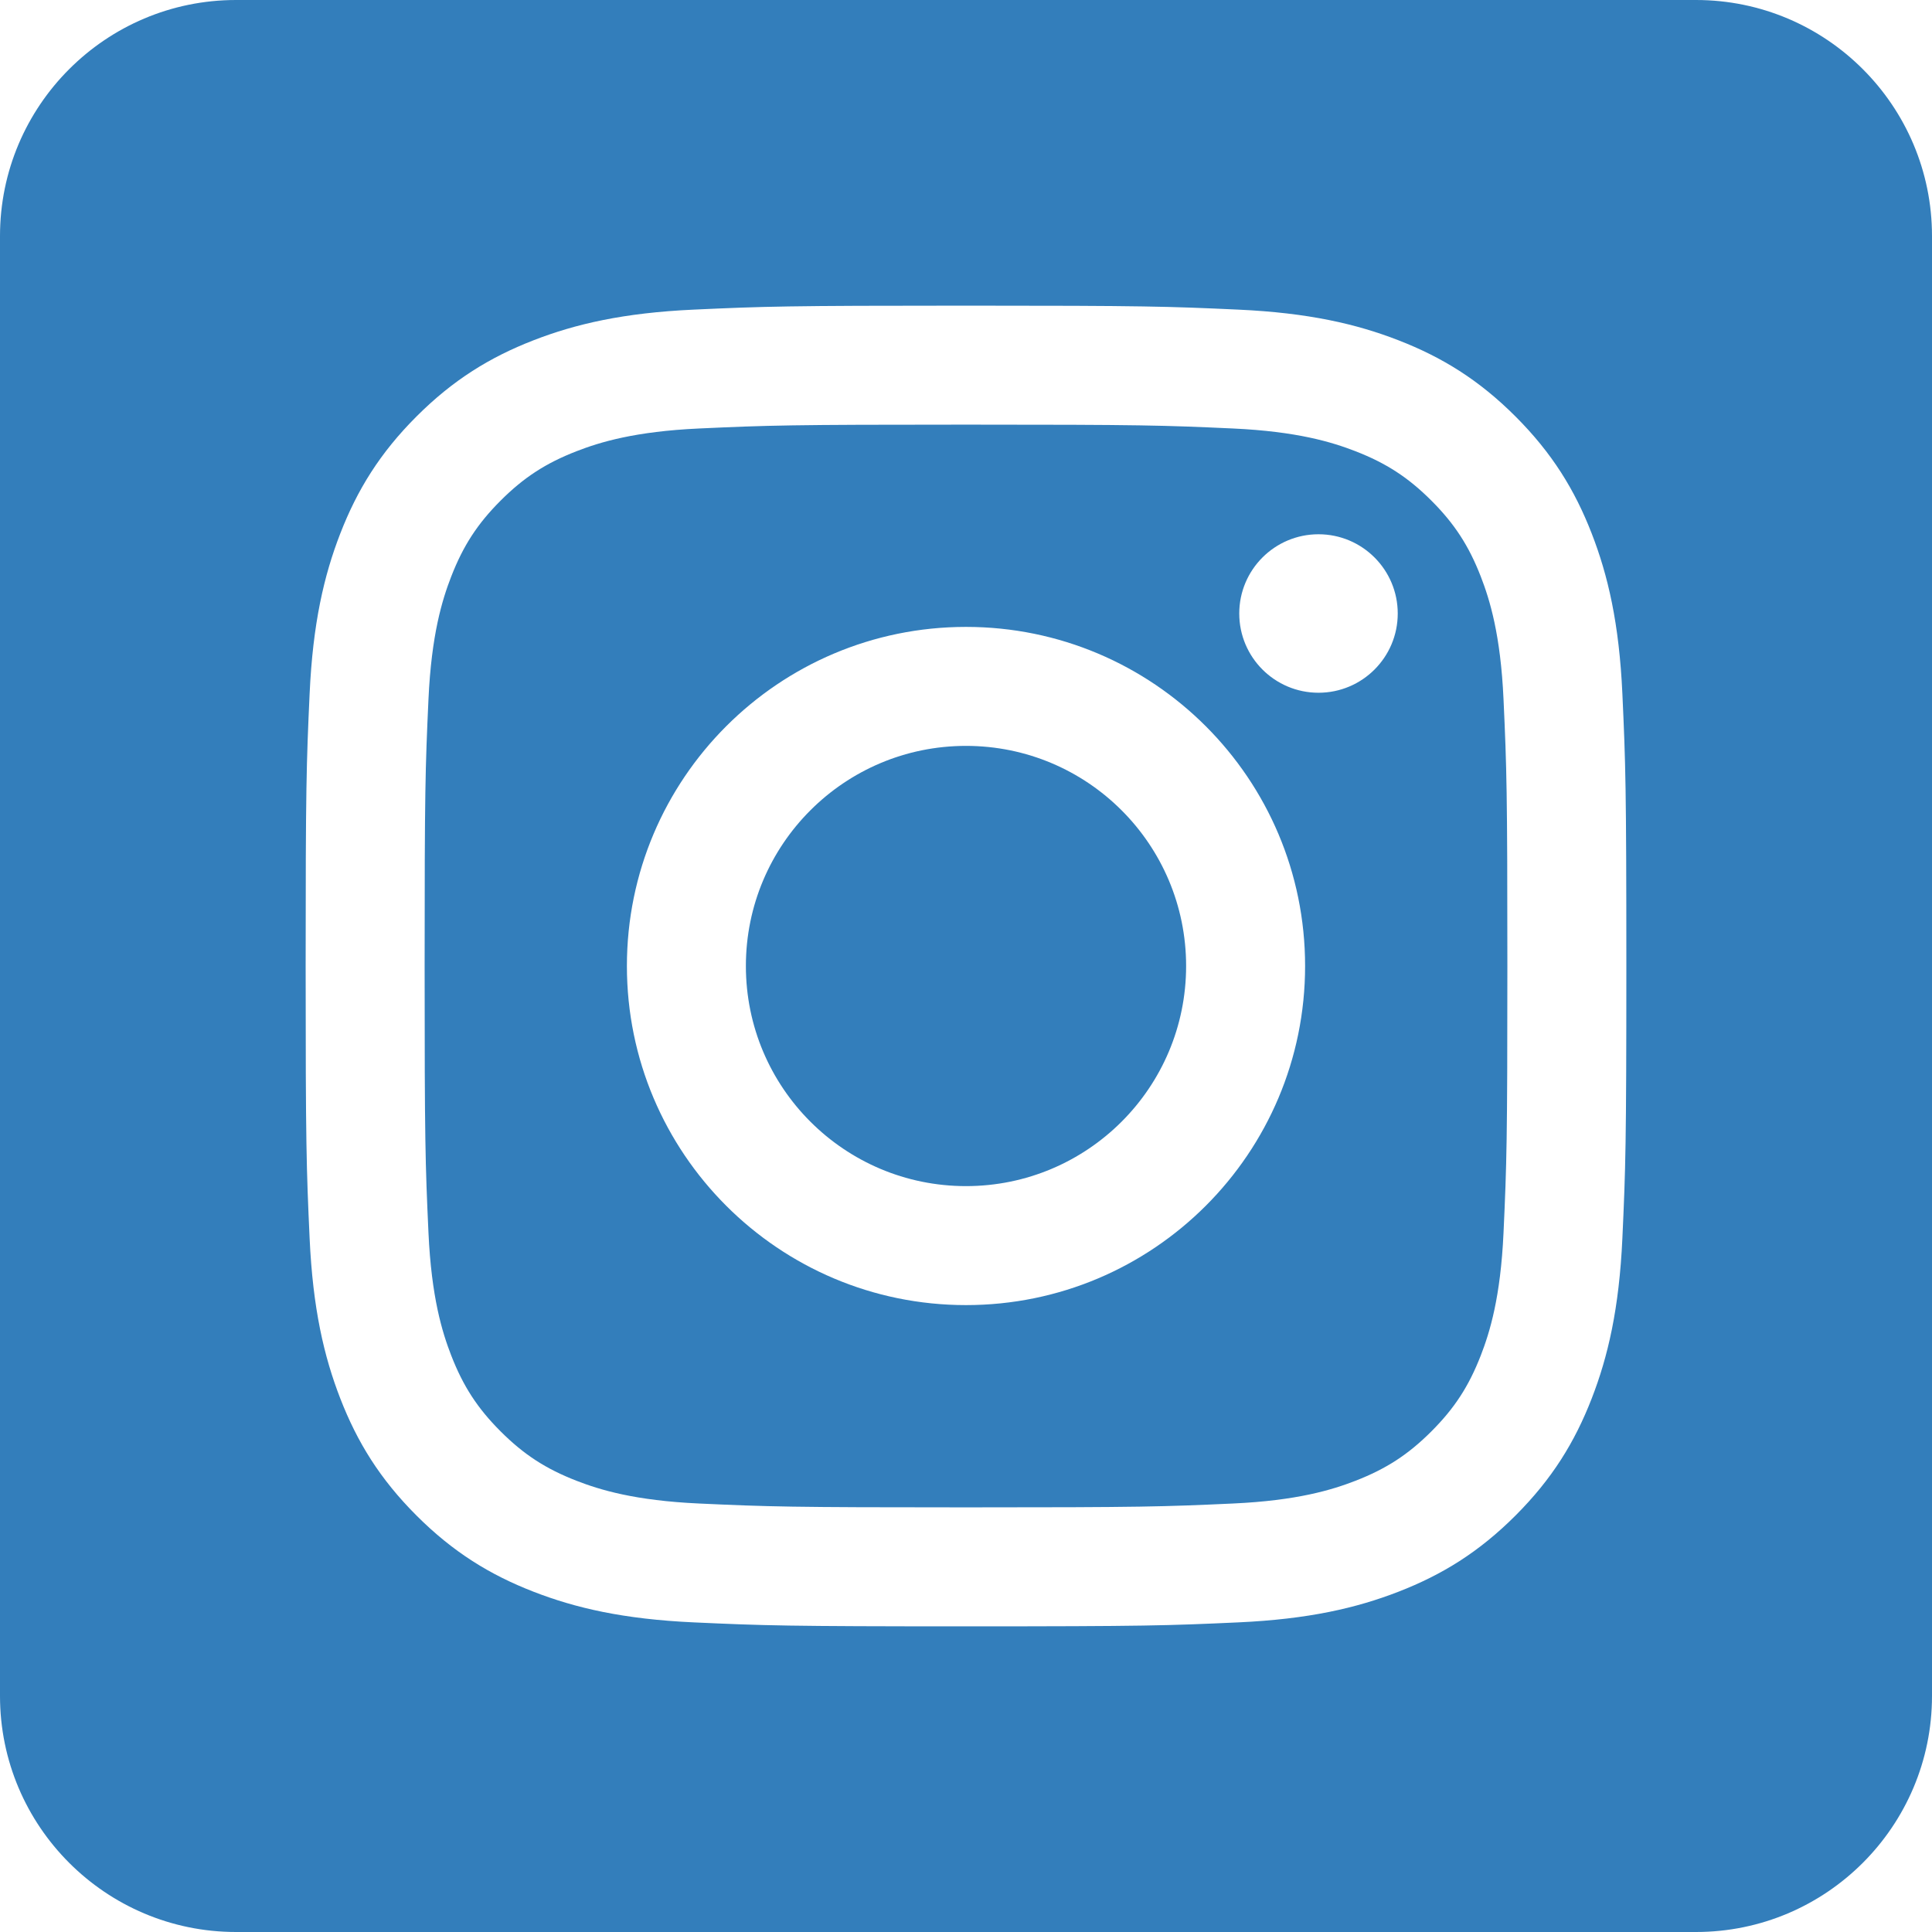
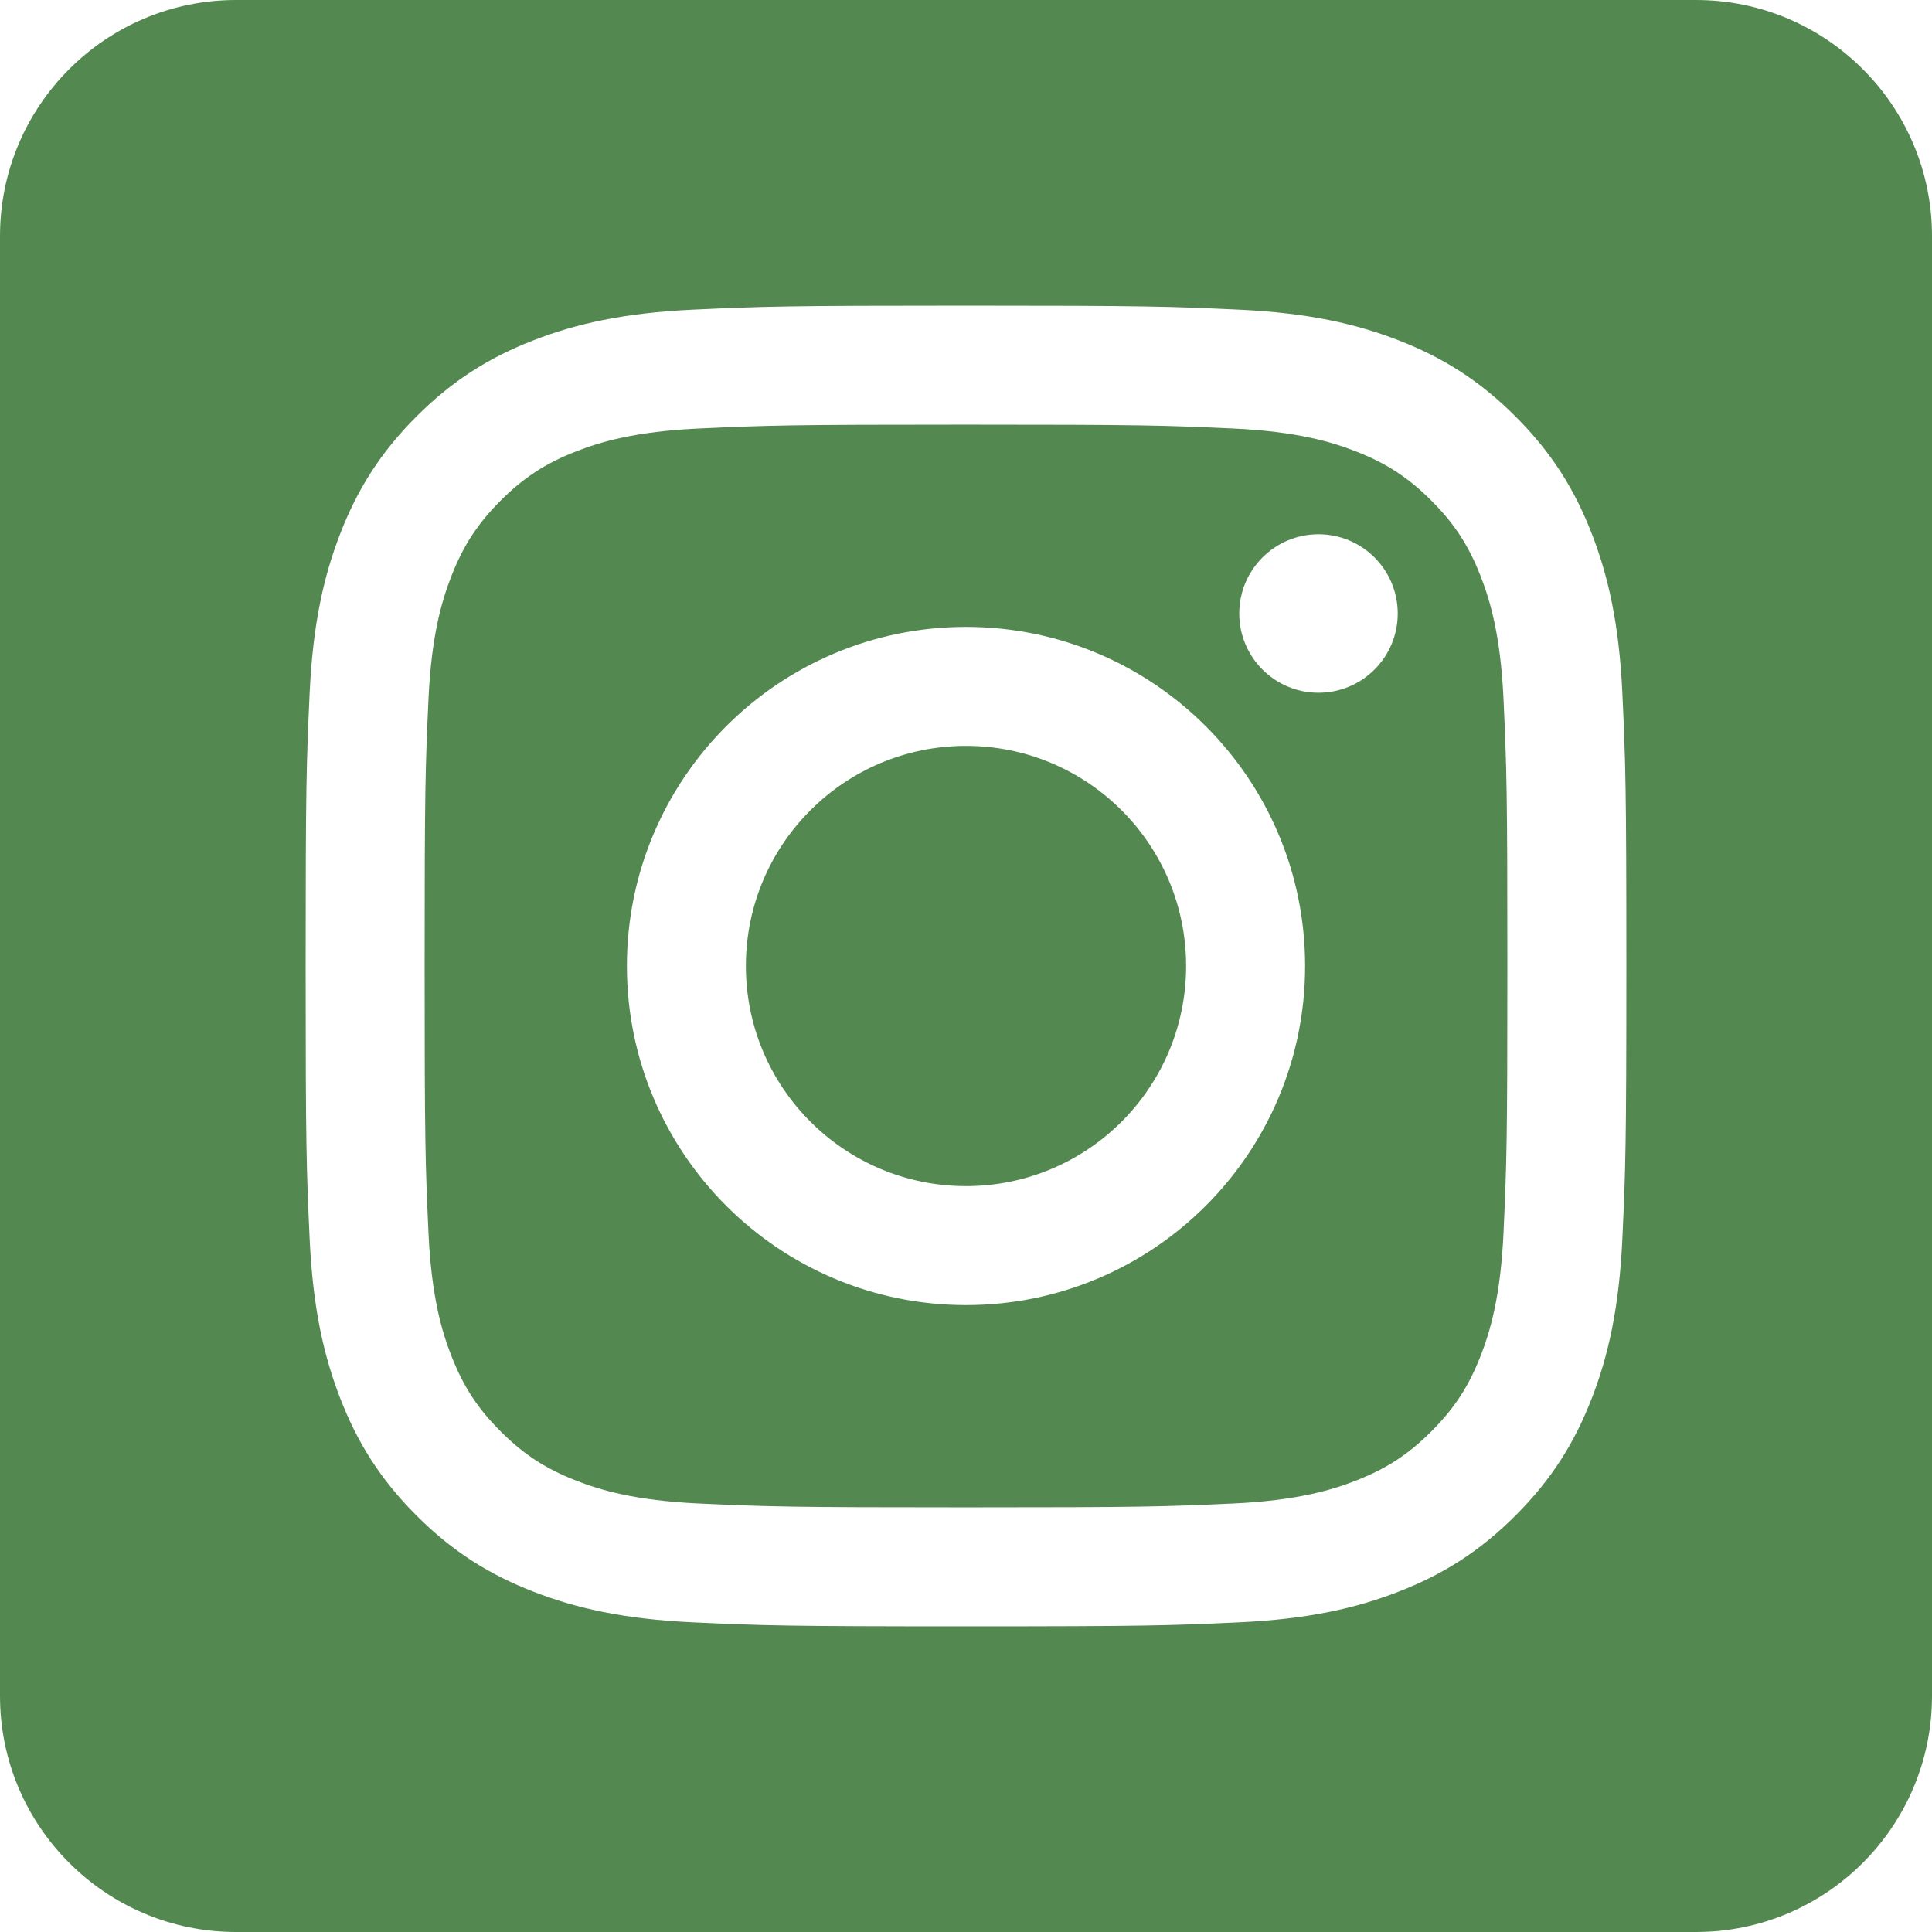
- <svg xmlns="http://www.w3.org/2000/svg" fill="#337ebb" height="100%" style="fill-rule:evenodd;clip-rule:evenodd;stroke-linejoin:round;stroke-miterlimit:2;" version="1.1" viewBox="0 0 512 512" width="100%" xml:space="preserve">
+ <svg xmlns="http://www.w3.org/2000/svg" fill="#538951ff" height="100%" style="fill-rule:evenodd;clip-rule:evenodd;stroke-linejoin:round;stroke-miterlimit:2;" version="1.1" viewBox="0 0 512 512" width="100%" xml:space="preserve">
  <path d="M449.446,0c34.525,0 62.554,28.03 62.554,62.554l0,386.892c0,34.524 -28.03,62.554 -62.554,62.554l-386.892,0c-34.524,0 -62.554,-28.03 -62.554,-62.554l0,-386.892c0,-34.524 28.029,-62.554 62.554,-62.554l386.892,0Zm-193.446,81c-47.527,0 -53.487,0.201 -72.152,1.053c-18.627,0.85 -31.348,3.808 -42.48,8.135c-11.508,4.472 -21.267,10.456 -30.996,20.184c-9.729,9.729 -15.713,19.489 -20.185,30.996c-4.326,11.132 -7.284,23.853 -8.135,42.48c-0.851,18.665 -1.052,24.625 -1.052,72.152c0,47.527 0.201,53.487 1.052,72.152c0.851,18.627 3.809,31.348 8.135,42.48c4.472,11.507 10.456,21.267 20.185,30.996c9.729,9.729 19.488,15.713 30.996,20.185c11.132,4.326 23.853,7.284 42.48,8.134c18.665,0.852 24.625,1.053 72.152,1.053c47.527,0 53.487,-0.201 72.152,-1.053c18.627,-0.85 31.348,-3.808 42.48,-8.134c11.507,-4.472 21.267,-10.456 30.996,-20.185c9.729,-9.729 15.713,-19.489 20.185,-30.996c4.326,-11.132 7.284,-23.853 8.134,-42.48c0.852,-18.665 1.053,-24.625 1.053,-72.152c0,-47.527 -0.201,-53.487 -1.053,-72.152c-0.85,-18.627 -3.808,-31.348 -8.134,-42.48c-4.472,-11.507 -10.456,-21.267 -20.185,-30.996c-9.729,-9.728 -19.489,-15.712 -30.996,-20.184c-11.132,-4.327 -23.853,-7.285 -42.48,-8.135c-18.665,-0.852 -24.625,-1.053 -72.152,-1.053Zm0,31.532c46.727,0 52.262,0.178 70.715,1.02c17.062,0.779 26.328,3.63 32.495,6.025c8.169,3.175 13.998,6.968 20.122,13.091c6.124,6.124 9.916,11.954 13.091,20.122c2.396,6.167 5.247,15.433 6.025,32.495c0.842,18.453 1.021,23.988 1.021,70.715c0,46.727 -0.179,52.262 -1.021,70.715c-0.778,17.062 -3.629,26.328 -6.025,32.495c-3.175,8.169 -6.967,13.998 -13.091,20.122c-6.124,6.124 -11.953,9.916 -20.122,13.091c-6.167,2.396 -15.433,5.247 -32.495,6.025c-18.45,0.842 -23.985,1.021 -70.715,1.021c-46.73,0 -52.264,-0.179 -70.715,-1.021c-17.062,-0.778 -26.328,-3.629 -32.495,-6.025c-8.169,-3.175 -13.998,-6.967 -20.122,-13.091c-6.124,-6.124 -9.917,-11.953 -13.091,-20.122c-2.396,-6.167 -5.247,-15.433 -6.026,-32.495c-0.842,-18.453 -1.02,-23.988 -1.02,-70.715c0,-46.727 0.178,-52.262 1.02,-70.715c0.779,-17.062 3.63,-26.328 6.026,-32.495c3.174,-8.168 6.967,-13.998 13.091,-20.122c6.124,-6.123 11.953,-9.916 20.122,-13.091c6.167,-2.395 15.433,-5.246 32.495,-6.025c18.453,-0.842 23.988,-1.02 70.715,-1.02Zm0,53.603c-49.631,0 -89.865,40.234 -89.865,89.865c0,49.631 40.234,89.865 89.865,89.865c49.631,0 89.865,-40.234 89.865,-89.865c0,-49.631 -40.234,-89.865 -89.865,-89.865Zm0,148.198c-32.217,0 -58.333,-26.116 -58.333,-58.333c0,-32.217 26.116,-58.333 58.333,-58.333c32.217,0 58.333,26.116 58.333,58.333c0,32.217 -26.116,58.333 -58.333,58.333Zm114.416,-151.748c0,11.598 -9.403,20.999 -21.001,20.999c-11.597,0 -20.999,-9.401 -20.999,-20.999c0,-11.598 9.402,-21 20.999,-21c11.598,0 21.001,9.402 21.001,21Z" />
</svg>
